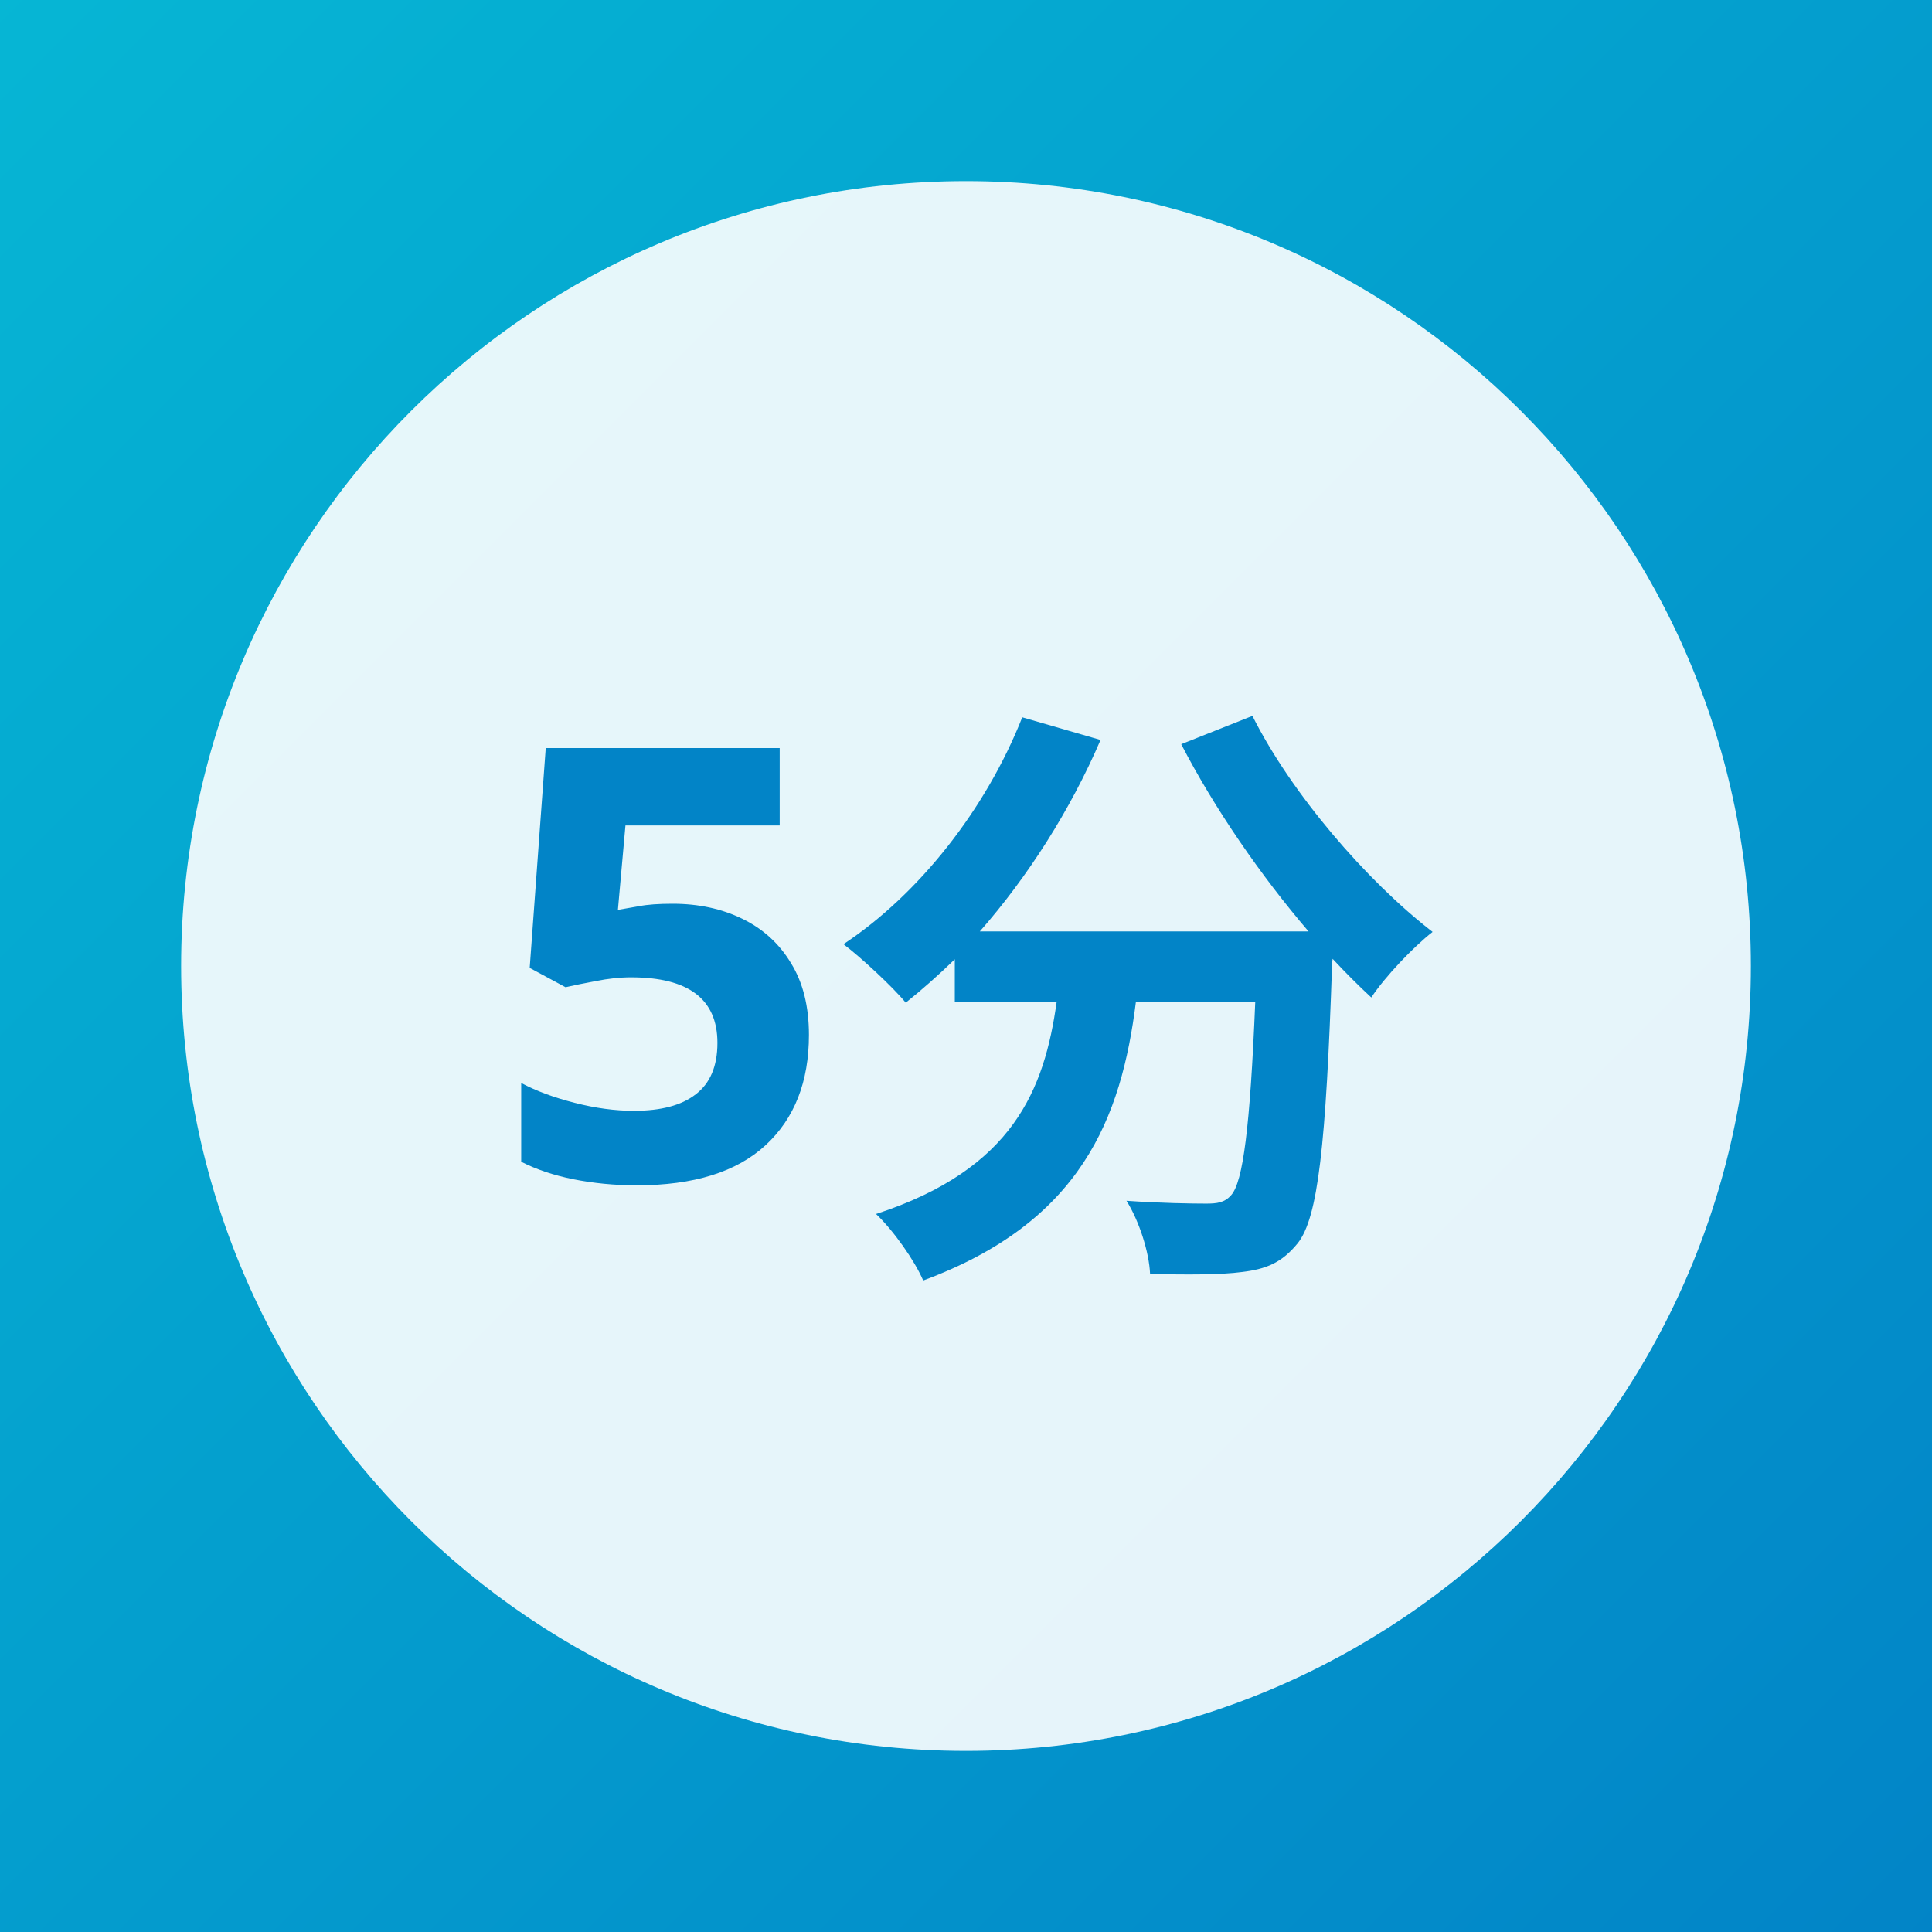
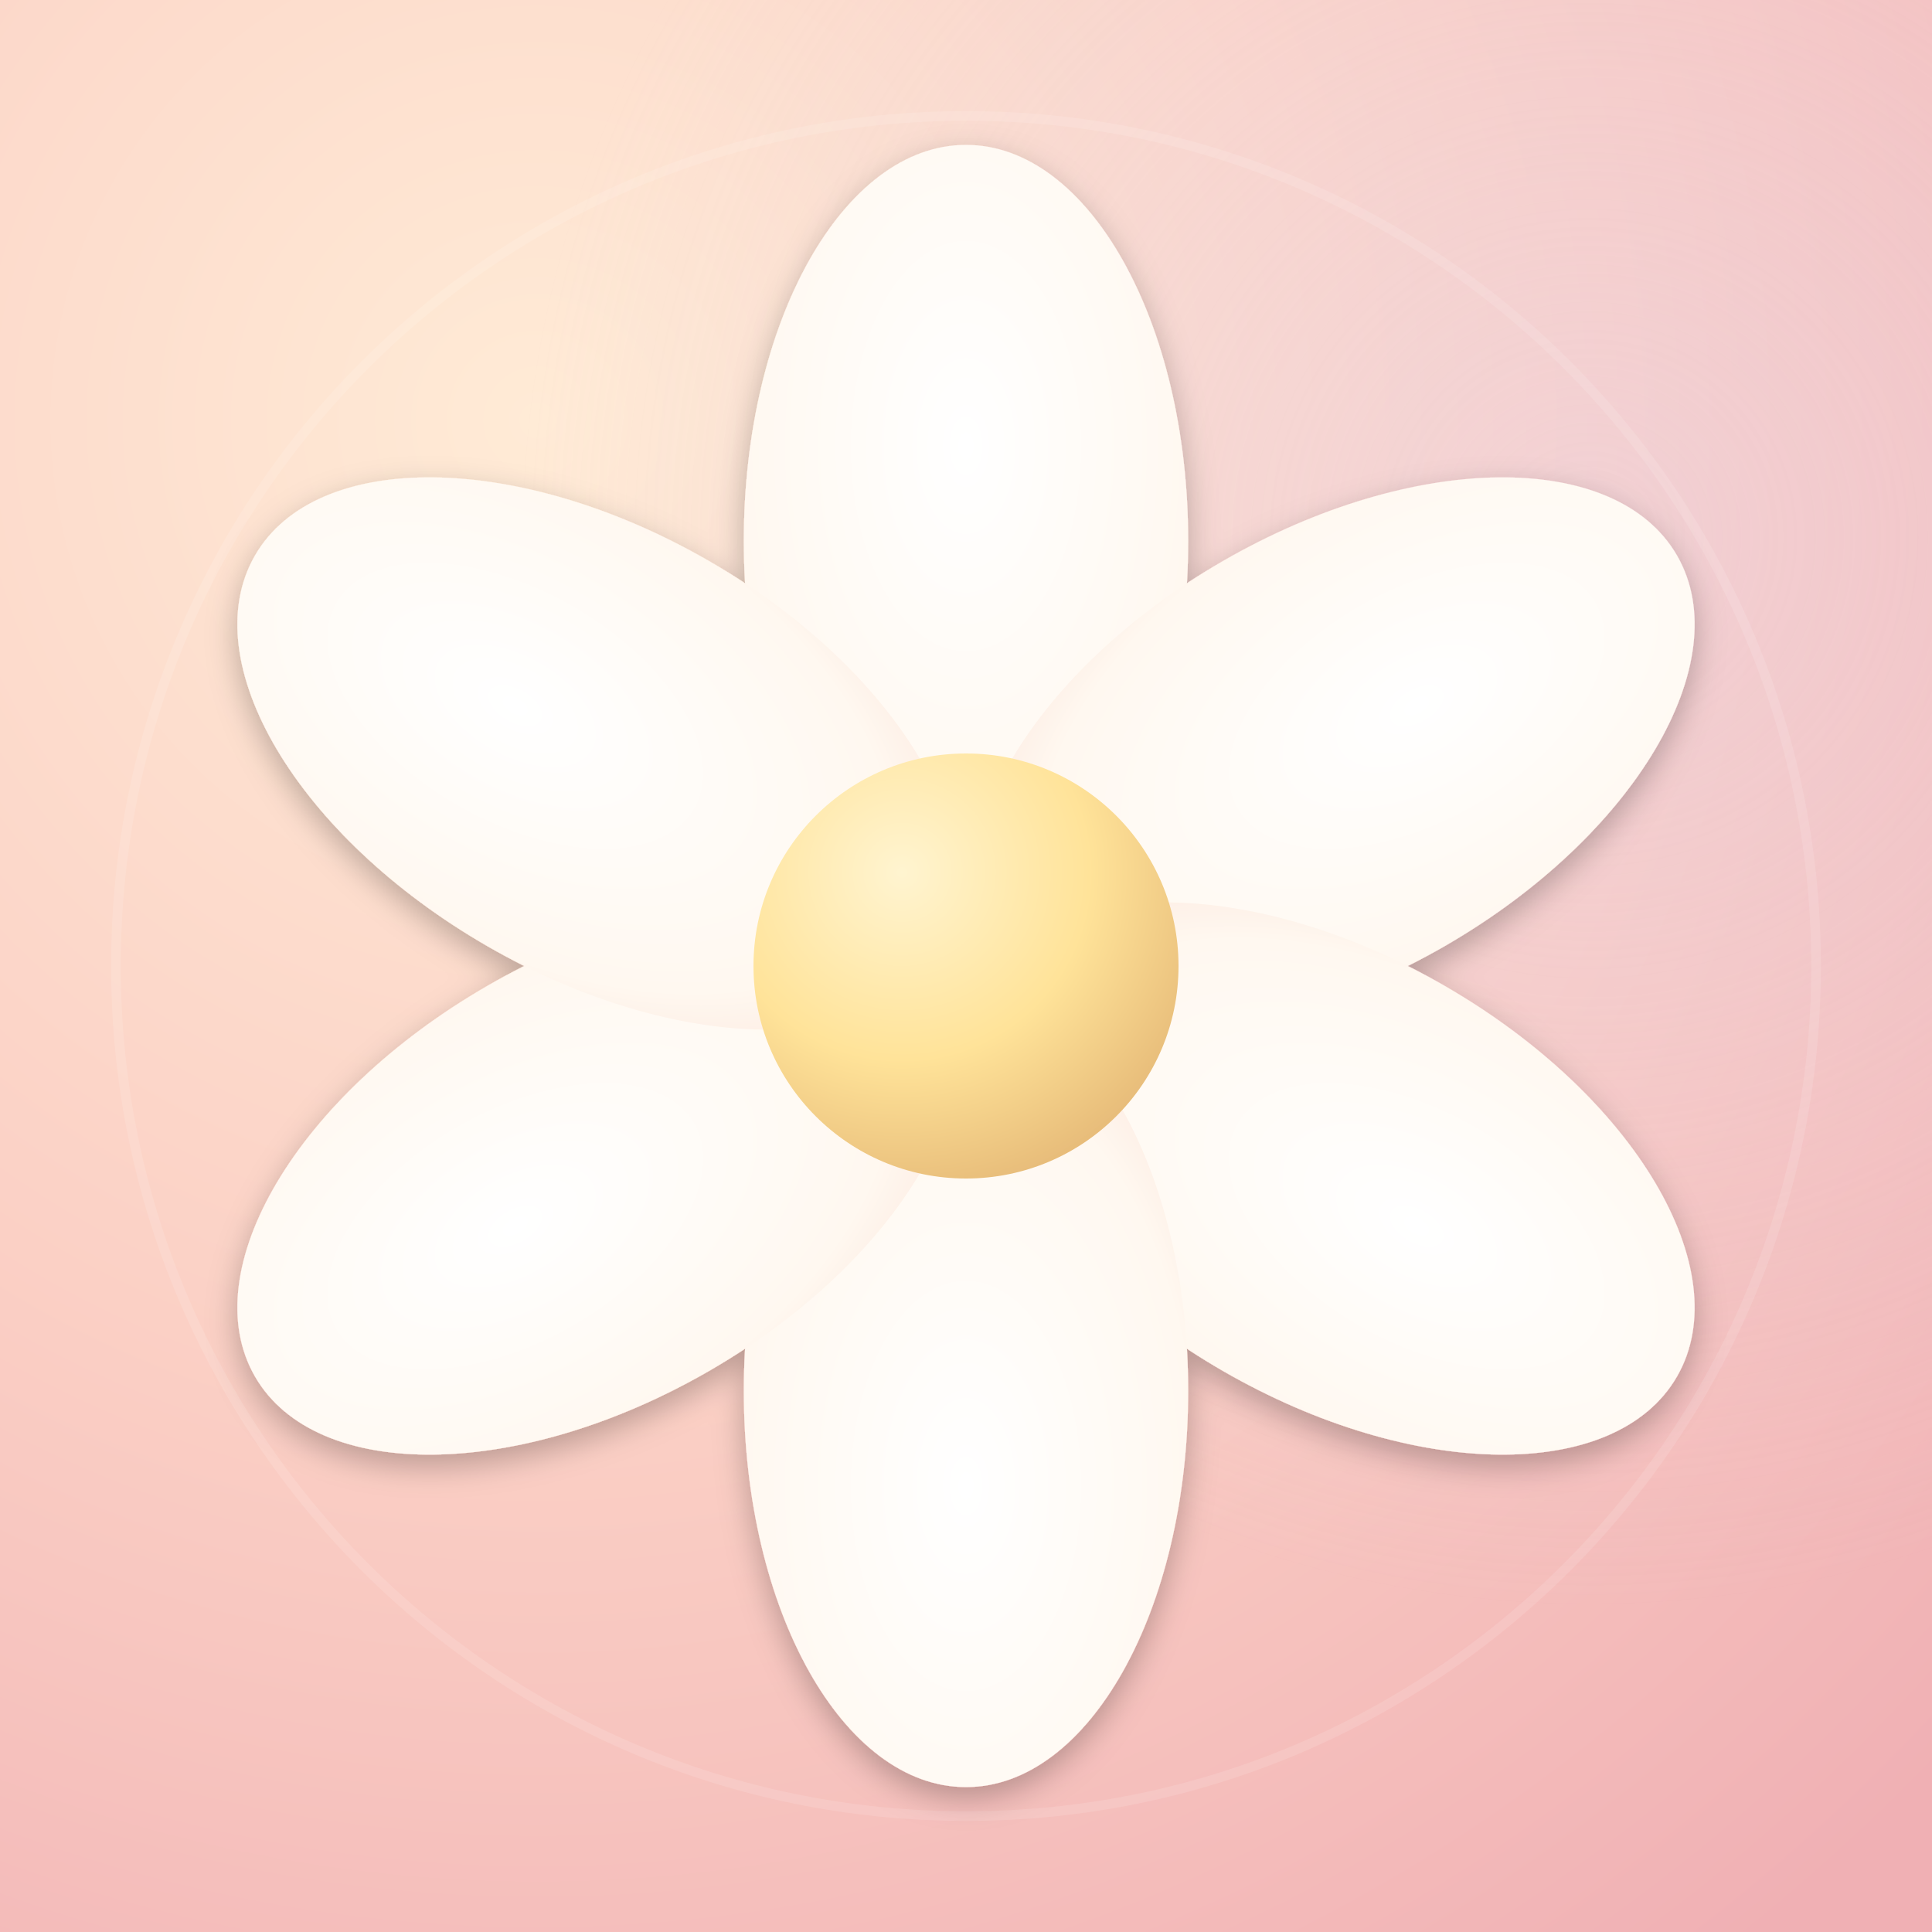
<svg xmlns="http://www.w3.org/2000/svg" width="64" height="64" viewBox="0 0 64 64">
  <defs>
-     <linearGradient id="bg" x1="0%" y1="0%" x2="100%" y2="100%">
-       <stop offset="0%" style="stop-color:#06b6d4" />
-       <stop offset="100%" style="stop-color:#0284c7" />
-     </linearGradient>
+     <radialGradient id="bg" cx="28%" cy="22%" r="100%">
+       <stop offset="0%" stop-color="#FFEBD6" stop-opacity="1" />
+       <stop offset="50%" stop-color="#FBD0C5" stop-opacity="1" />
+       <stop offset="100%" stop-color="#F0B0B4" stop-opacity="1" />
+     </radialGradient>
+     <radialGradient id="aurora" cx="82%" cy="28%" r="55%">
+       <stop offset="0%" stop-color="#E8D5E8" stop-opacity="0.45" />
+       <stop offset="100%" stop-color="#E8D5E8" stop-opacity="0" />
+     </radialGradient>
+     <radialGradient id="petal" cx="50%" cy="38%" r="72%">
+       <stop offset="0%" stop-color="#FFFFFF" stop-opacity="1" />
+       <stop offset="72%" stop-color="#FFF8F0" stop-opacity="1" />
+       <stop offset="100%" stop-color="#FBE4DA" stop-opacity="1" />
+     </radialGradient>
+     <radialGradient id="center" cx="35%" cy="28%" r="80%">
+       <stop offset="0%" stop-color="#FFF4D0" stop-opacity="1" />
+       <stop offset="55%" stop-color="#FFE399" stop-opacity="1" />
+       <stop offset="100%" stop-color="#E5B876" stop-opacity="1" />
+     </radialGradient>
+     <filter id="flowerShadow" x="-10%" y="-10%" width="120%" height="120%">
+       <feGaussianBlur in="SourceAlpha" stdDeviation="0.51" />
+       <feOffset dx="0" dy="0.38" result="offsetblur" />
+       <feComponentTransfer>
+         <feFuncA type="linear" slope="0.25" />
+       </feComponentTransfer>
+       <feMerge>
+         <feMergeNode />
+         <feMergeNode in="SourceGraphic" />
+       </feMerge>
+     </filter>
  </defs>
  <rect width="64" height="64" fill="url(#bg)" />
-   <circle cx="32" cy="32" r="26" fill="rgba(255,255,255,0.9)" />
-   <text x="32" y="32" font-family="sans-serif" font-size="20" font-weight="bold" fill="#0284c7" text-anchor="middle" dominant-baseline="middle">5分</text>
+   <rect width="64" height="64" fill="url(#aurora)" />
+   <circle cx="32" cy="32" r="28.16" fill="none" stroke="#FFFFFF" stroke-opacity="0.12" stroke-width="0.32" />
+   <g filter="url(#flowerShadow)">
+     <ellipse cx="32.00" cy="17.92" rx="7.36" ry="13.12" transform="rotate(0 32.00 17.92)" fill="url(#petal)" />
+     <ellipse cx="44.19" cy="24.96" rx="7.36" ry="13.12" transform="rotate(60 44.19 24.96)" fill="url(#petal)" />
+     <ellipse cx="44.19" cy="39.04" rx="7.36" ry="13.12" transform="rotate(120 44.19 39.04)" fill="url(#petal)" />
+     <ellipse cx="32.00" cy="46.08" rx="7.36" ry="13.12" transform="rotate(180 32.00 46.08)" fill="url(#petal)" />
+     <ellipse cx="19.81" cy="39.04" rx="7.36" ry="13.12" transform="rotate(240 19.81 39.04)" fill="url(#petal)" />
+     <ellipse cx="19.81" cy="24.96" rx="7.36" ry="13.12" transform="rotate(300 19.81 24.96)" fill="url(#petal)" />
+     <circle cx="32" cy="32" r="7.04" fill="url(#center)" />
+   </g>
</svg>
